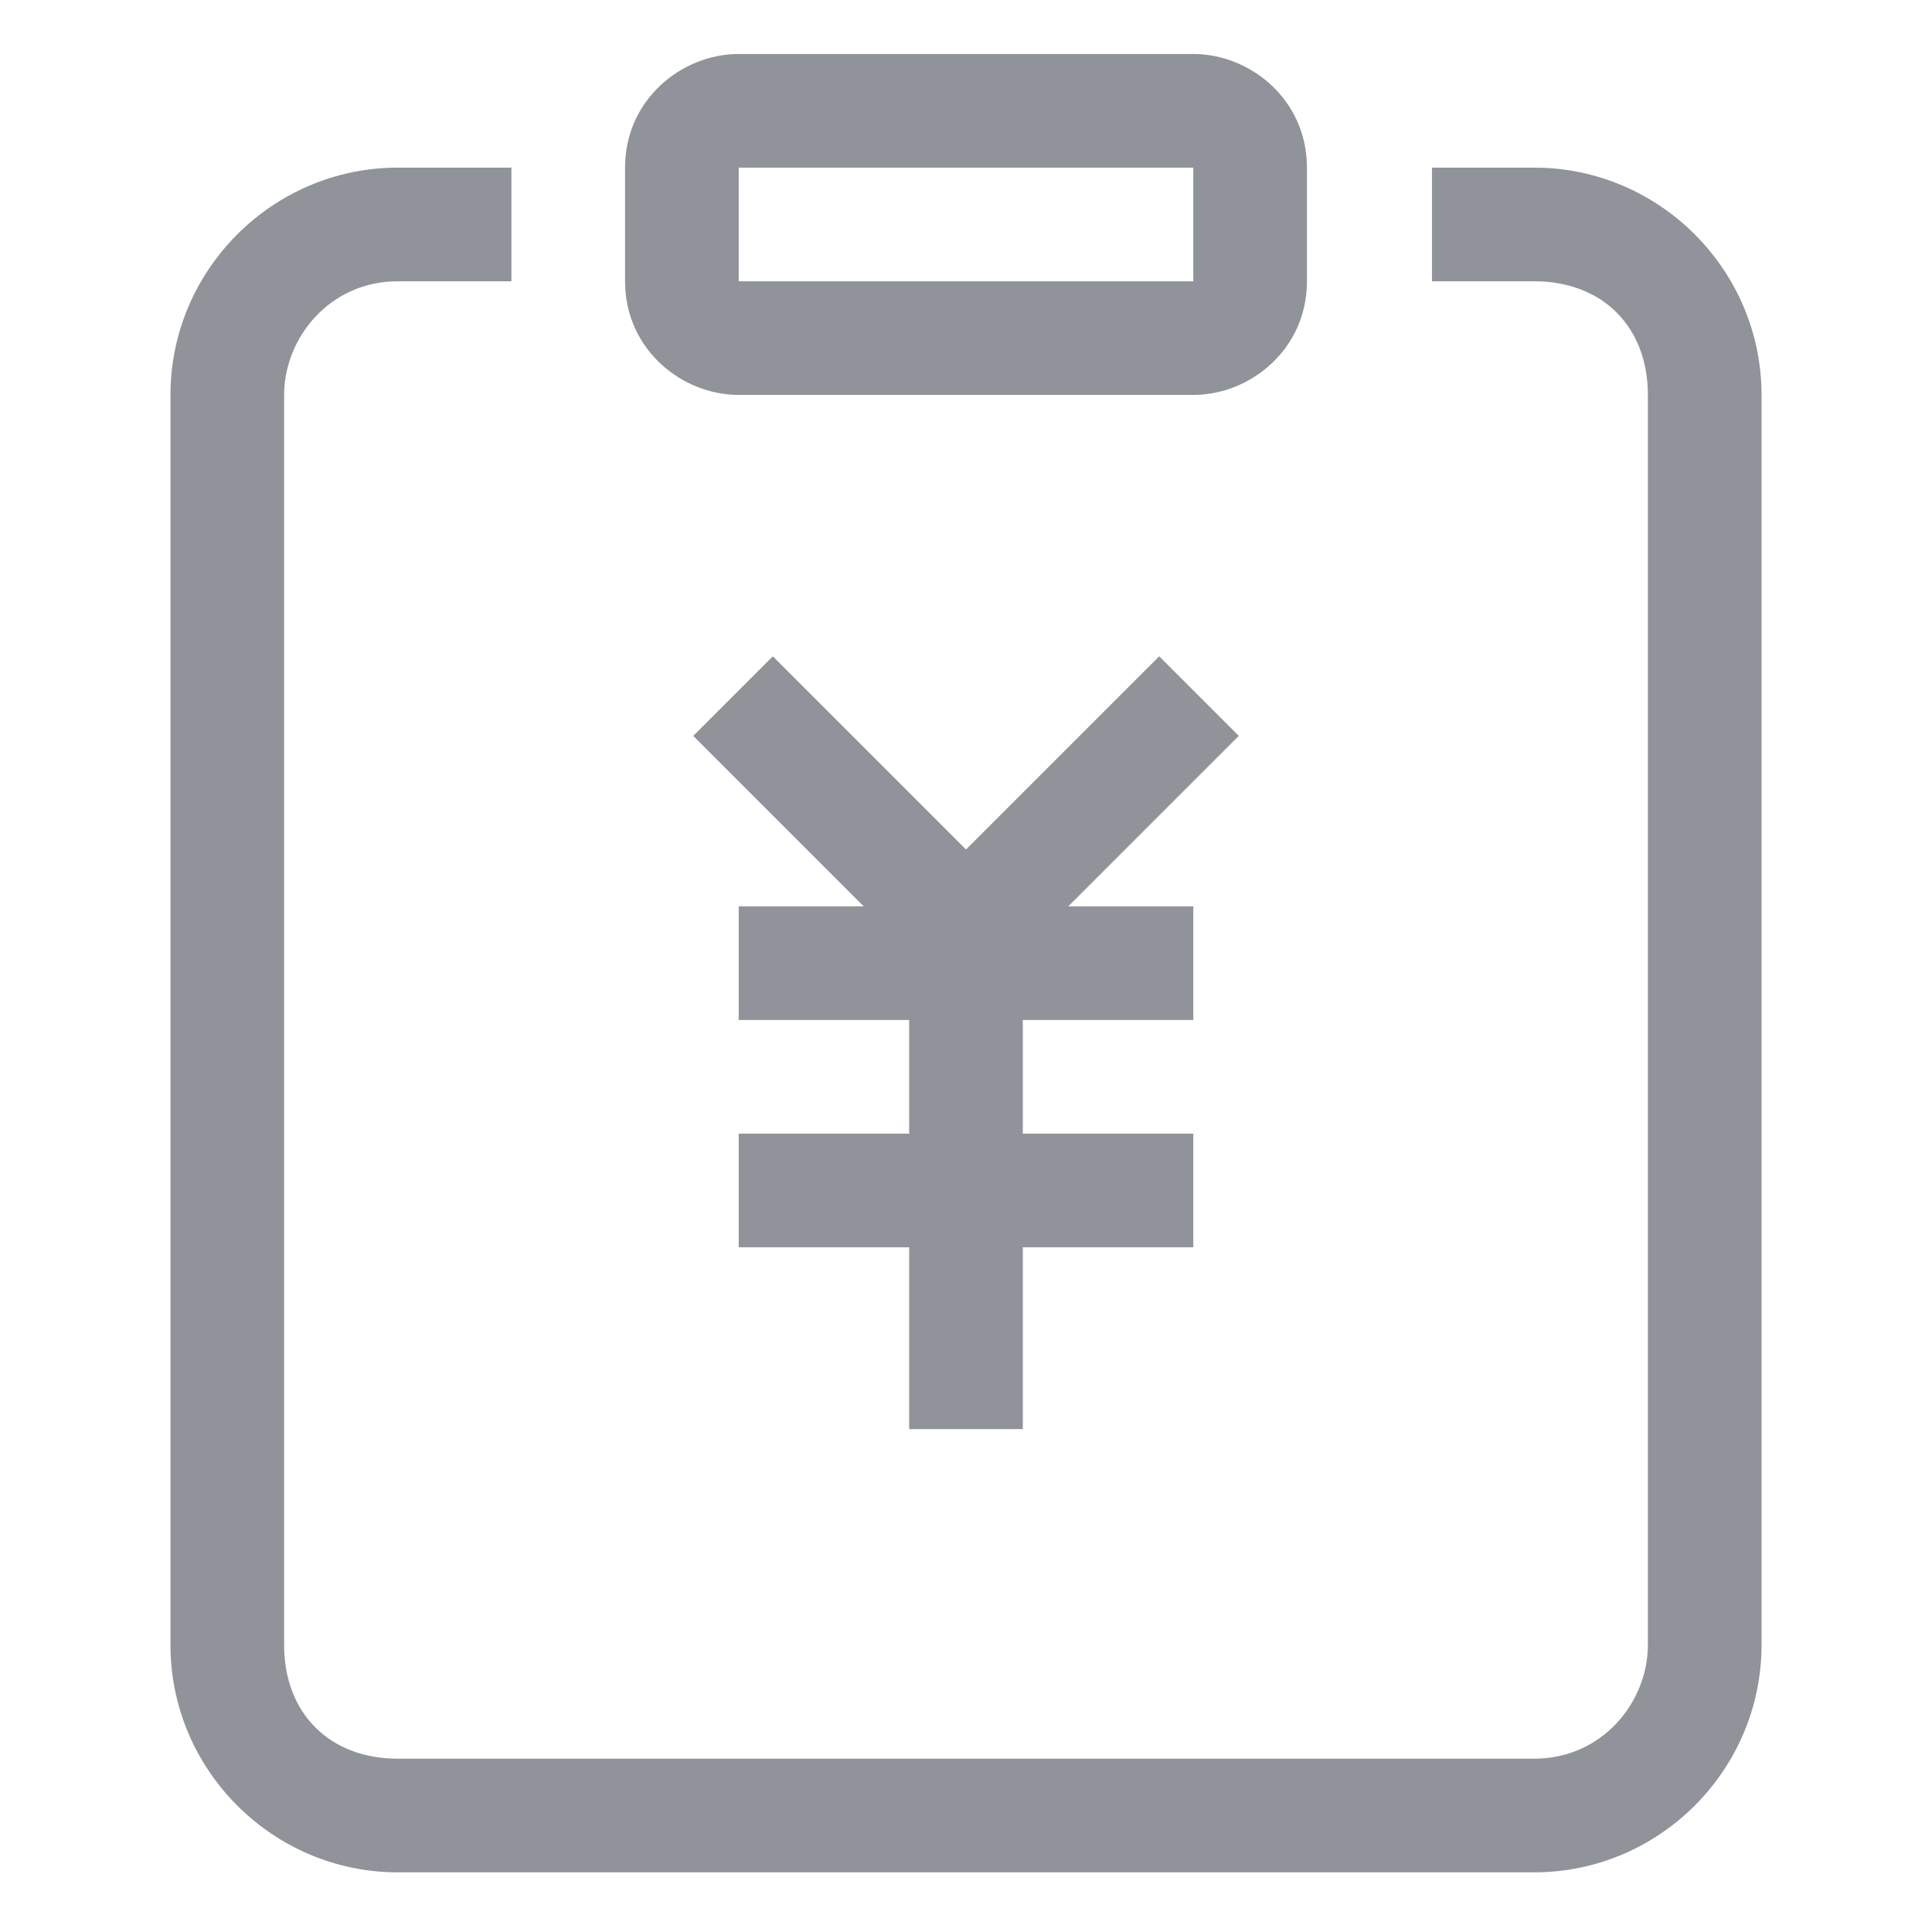
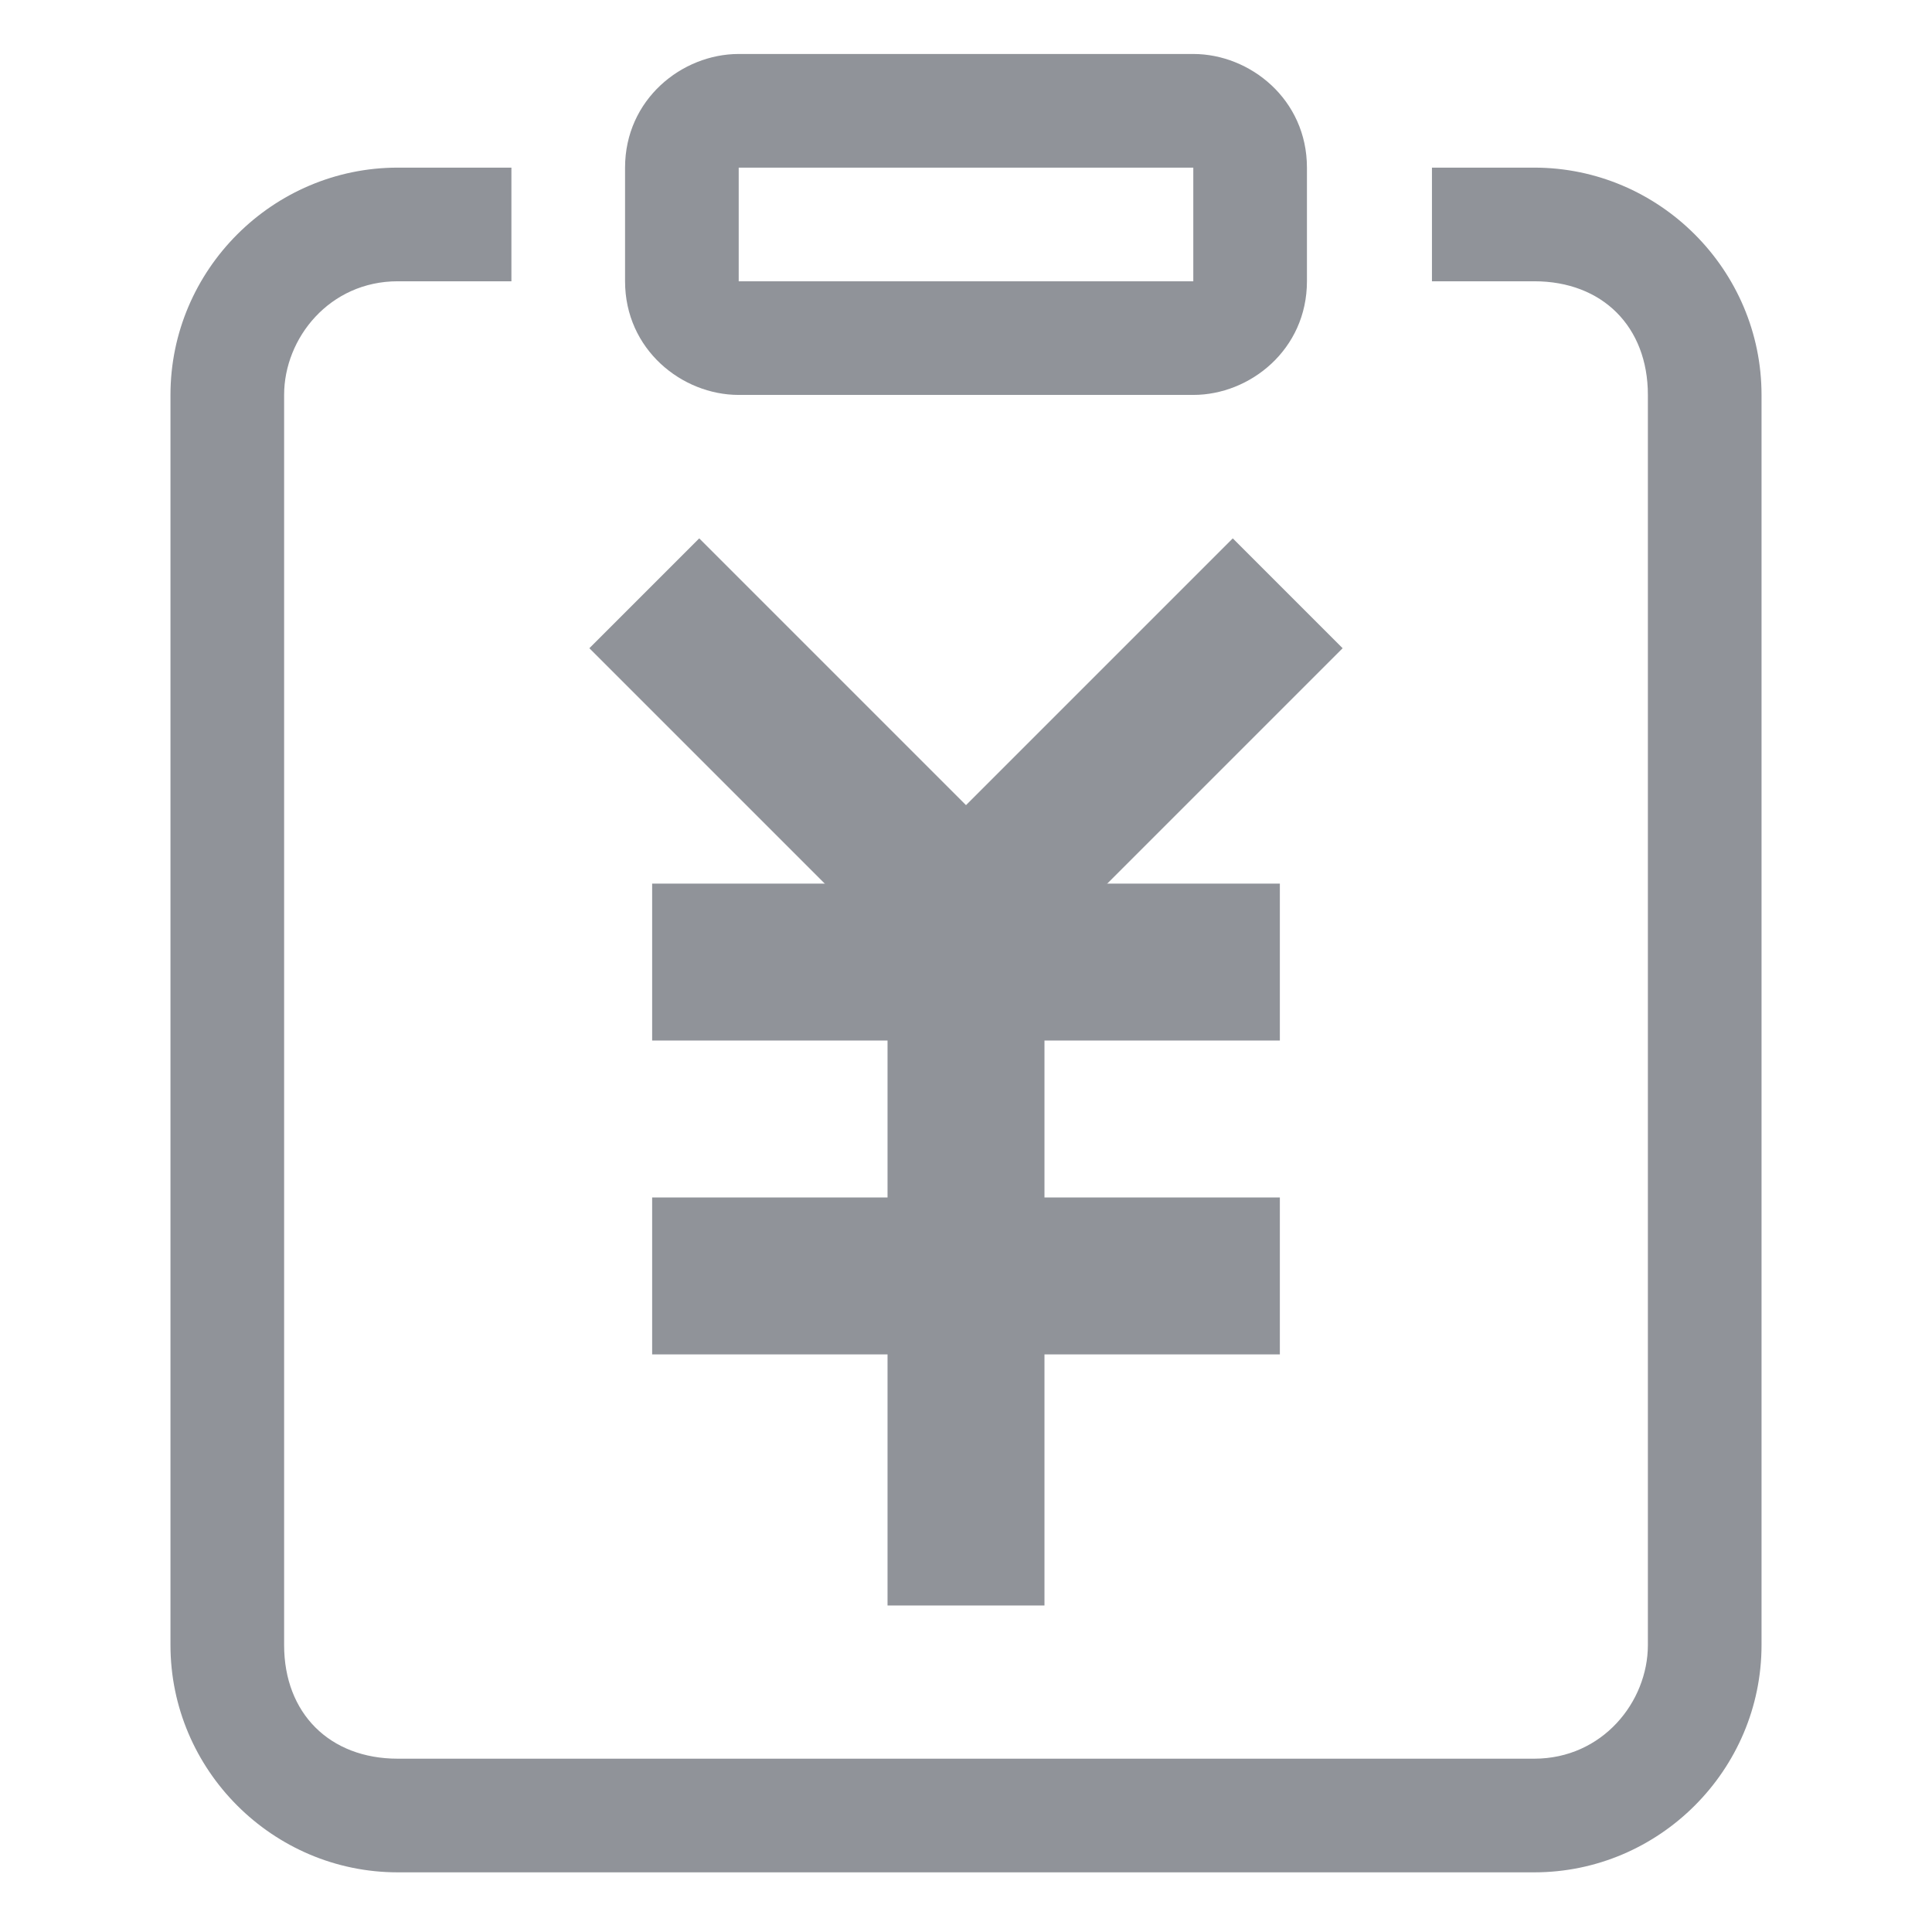
- <svg xmlns="http://www.w3.org/2000/svg" t="1721012434831" class="icon" viewBox="0 0 1024 1024" version="1.1" p-id="1391" width="200" height="200">
-   <path d="M391.529 540.612h240.941v-60.235h-240.941zM391.529 661.082h240.941v-60.235h-240.941z" fill="#909399" p-id="1392" />
-   <path d="M542.118 757.459v-301.176h-60.235v301.176z" fill="#909399" p-id="1393" />
-   <path d="M367.435 390.024l126.494 126.494 42.165-42.165-126.494-126.494z" fill="#909399" p-id="1394" />
-   <path d="M614.4 347.859l-126.494 126.494 42.165 42.165 126.494-126.494z" fill="#909399" p-id="1395" />
-   <path d="M271.059 88.847h-60.235c-66.259 0-120.471 54.212-120.471 120.471v662.588c0 66.259 54.212 120.471 120.471 120.471h602.353c66.259 0 120.471-54.212 120.471-120.471v-662.588c0-66.259-54.212-120.471-120.471-120.471h-54.212v60.235h54.212c36.141 0 60.235 24.094 60.235 60.235v662.588c0 30.118-24.094 60.235-60.235 60.235h-602.353c-36.141 0-60.235-24.094-60.235-60.235v-662.588c0-30.118 24.094-60.235 60.235-60.235h60.235v-60.235z" fill="#909399" p-id="1396" />
-   <path d="M391.529 149.082h240.941v-60.235h-240.941v60.235z m-60.235-60.235c0-36.141 30.118-60.235 60.235-60.235h240.941c30.118 0 60.235 24.094 60.235 60.235v60.235c0 36.141-30.118 60.235-60.235 60.235h-240.941c-30.118 0-60.235-24.094-60.235-60.235v-60.235z" fill="#909399" p-id="1397" />
+ <svg xmlns="http://www.w3.org/2000/svg" t="1721049255006" class="icon" viewBox="0 0 1024 1024" version="1.1" p-id="1531" width="200" height="200">
+   <path d="M345.649 551.508h332.701v-83.175h-332.701zM345.649 717.859h332.701v-83.175h-332.701z" fill="#909399" p-id="1532" />
+   <path d="M553.588 850.94v-415.877h-83.175v415.877z" fill="#909399" p-id="1533" />
+   <path d="M312.379 343.57l174.668 174.668 58.223-58.223-174.668-174.668z" fill="#909399" p-id="1534" />
+   <path d="M653.398 285.347l-174.668 174.668 58.223 58.223 174.668-174.668z" fill="#909399" p-id="1535" />
+   <path d="M271.059 88.847h-60.235c-66.259 0-120.471 54.212-120.471 120.471v662.588c0 66.259 54.212 120.471 120.471 120.471h602.353c66.259 0 120.471-54.212 120.471-120.471v-662.588c0-66.259-54.212-120.471-120.471-120.471h-54.212v60.235h54.212c36.141 0 60.235 24.094 60.235 60.235v662.588c0 30.118-24.094 60.235-60.235 60.235h-602.353c-36.141 0-60.235-24.094-60.235-60.235v-662.588c0-30.118 24.094-60.235 60.235-60.235h60.235v-60.235z" fill="#909399" p-id="1536" />
+   <path d="M391.529 149.082h240.941v-60.235h-240.941v60.235z m-60.235-60.235c0-36.141 30.118-60.235 60.235-60.235h240.941c30.118 0 60.235 24.094 60.235 60.235v60.235c0 36.141-30.118 60.235-60.235 60.235h-240.941c-30.118 0-60.235-24.094-60.235-60.235v-60.235z" fill="#909399" p-id="1537" />
</svg>
